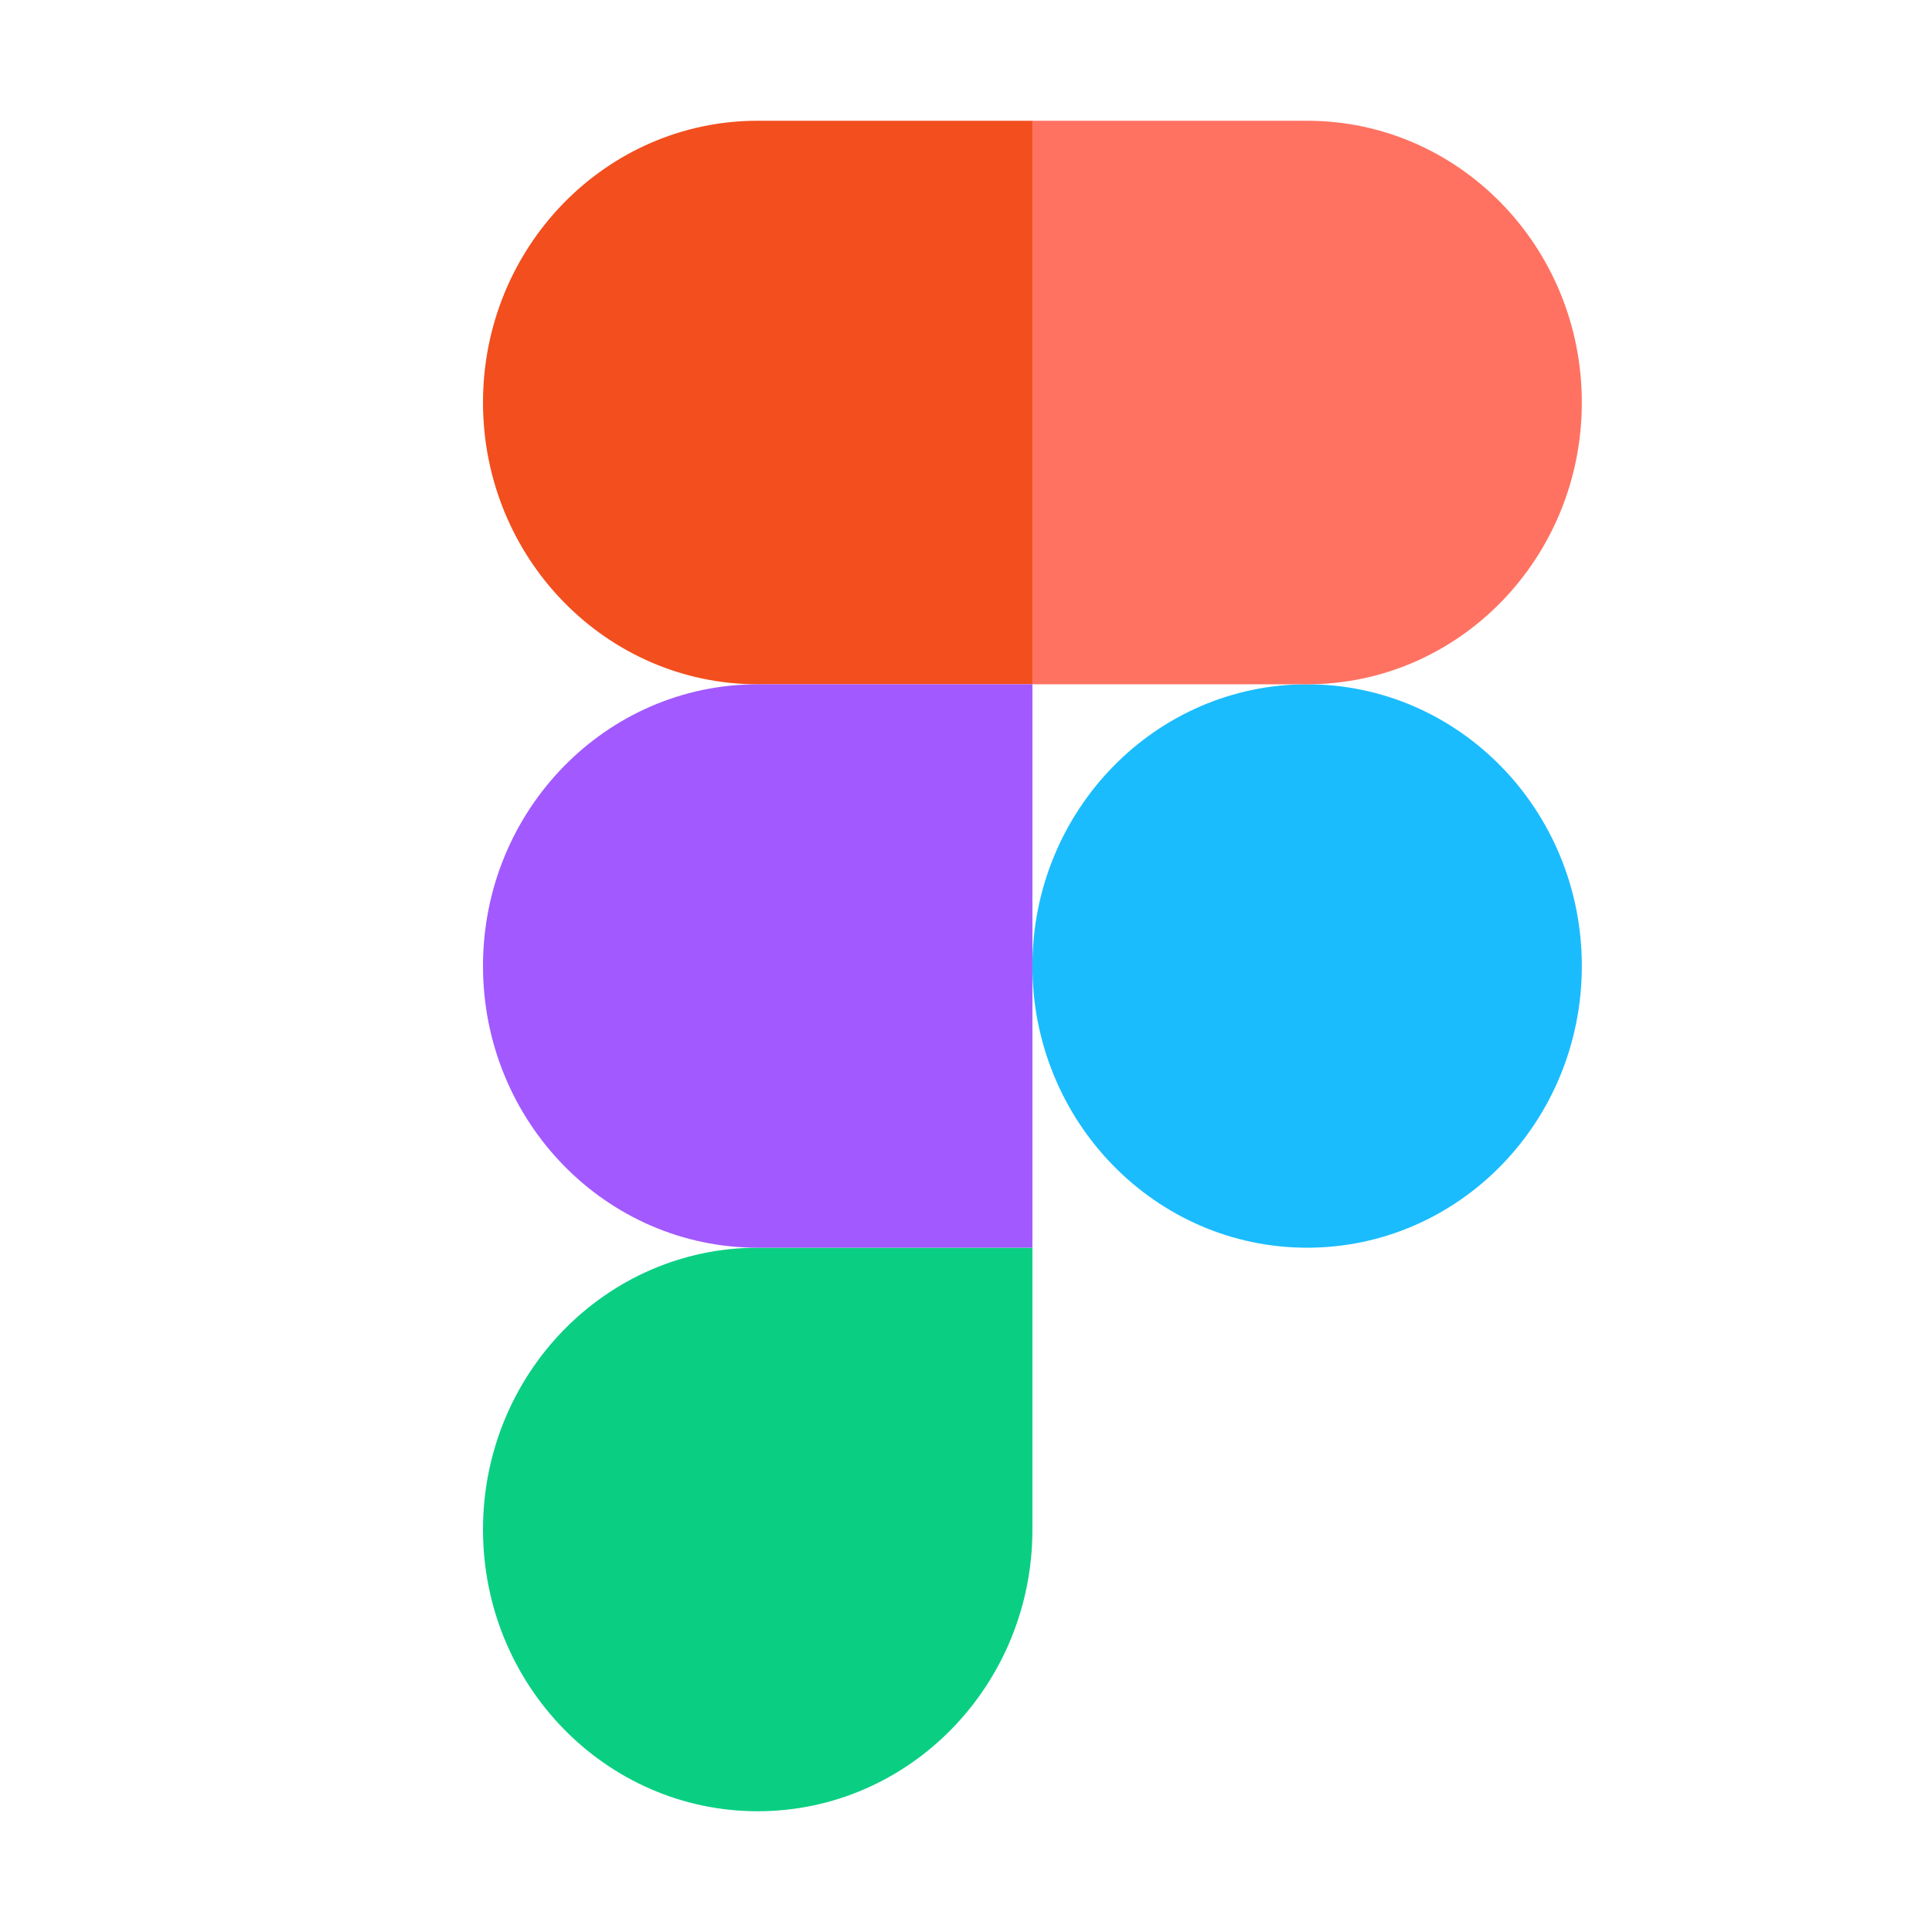
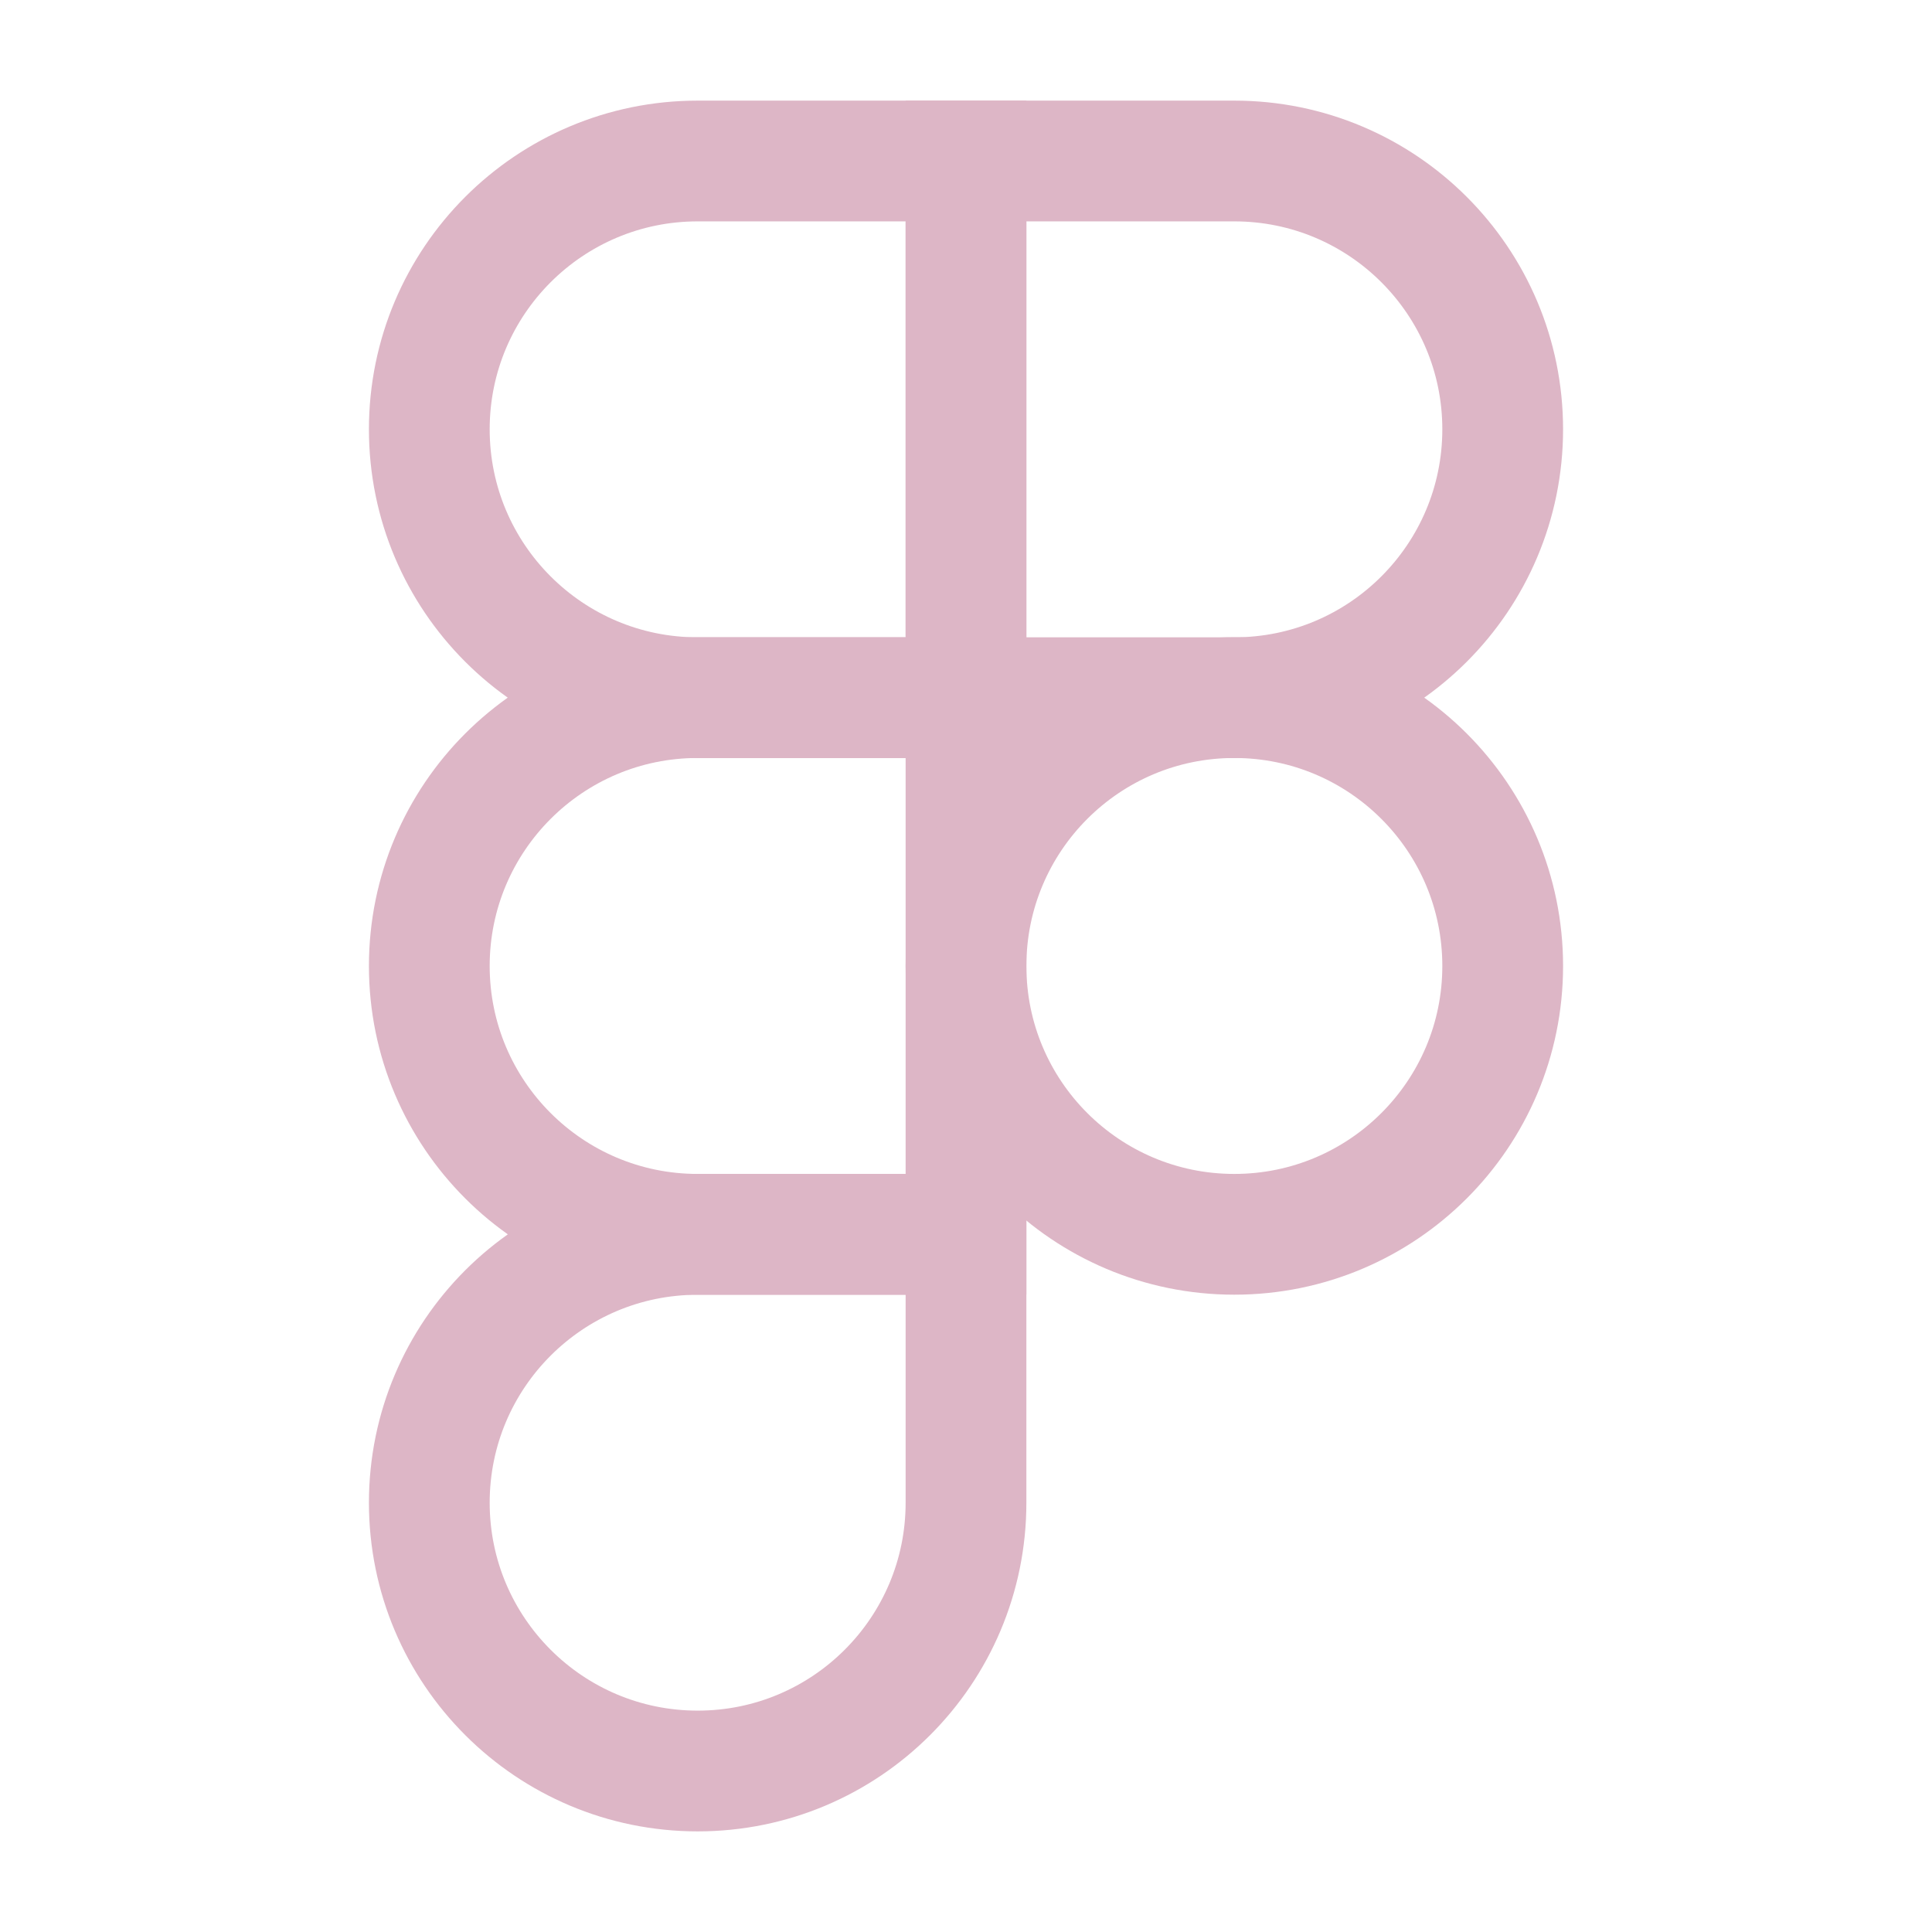
- <svg xmlns="http://www.w3.org/2000/svg" width="800px" height="800px" viewBox="0 0 16 16" fill="none">
-   <path fill="#1ABCFE" d="M8.55 8c0-1.289 1.019-2.333 2.275-2.333C12.082 5.667 13.1 6.71 13.1 8c0 1.289-1.018 2.333-2.275 2.333C9.57 10.333 8.55 9.29 8.55 8z" />
-   <path fill="#0ACF83" d="M4 12.667c0-1.289 1.019-2.334 2.275-2.334H8.55v2.334C8.55 13.955 7.531 15 6.275 15S4 13.955 4 12.667z" />
-   <path fill="#FF7262" d="M8.55 1v4.667h2.275c1.257 0 2.275-1.045 2.275-2.334C13.1 2.045 12.082 1 10.825 1H8.55z" />
-   <path fill="#F24E1E" d="M4 3.333c0 1.289 1.019 2.334 2.275 2.334H8.55V1H6.275C5.019 1 4 2.045 4 3.333z" />
-   <path fill="#A259FF" d="M4 8c0 1.289 1.019 2.333 2.275 2.333H8.55V5.667H6.275C5.019 5.667 4 6.71 4 8z" />
+ <svg xmlns="http://www.w3.org/2000/svg" width="800px" height="800px" viewBox="0 0 24 24" fill="none">
+   <g id="SVGRepo_bgCarrier" stroke-width="0" />
+   <g id="SVGRepo_tracerCarrier" stroke-linecap="round" stroke-linejoin="round" />
+   <g id="SVGRepo_iconCarrier">
+     <path d="M12 2H8.667C6.826 2 5.333 3.492 5.333 5.333C5.333 7.174 6.826 8.667 8.667 8.667H12V2Z" stroke="#DDB6C6" stroke-width="1.5" />
+     <path d="M12 8.666H8.667C6.826 8.666 5.333 10.159 5.333 12C5.333 13.841 6.826 15.333 8.667 15.333H12V8.666Z" stroke="#DDB6C6" stroke-width="1.5" />
+     <path d="M18.667 12C18.667 13.841 17.174 15.333 15.333 15.333C13.492 15.333 12 13.841 12 12C12 10.159 13.492 8.666 15.333 8.666C17.174 8.666 18.667 10.159 18.667 12Z" stroke="#DDB6C6" stroke-width="1.5" />
+     <path d="M8.667 15.334H12V18.667C12 20.508 10.508 22 8.667 22C6.826 22 5.333 20.508 5.333 18.667C5.333 16.826 6.826 15.334 8.667 15.334Z" stroke="#DDB6C6" stroke-width="1.5" />
+     <path d="M12 2H15.333C17.174 2 18.667 3.492 18.667 5.333C18.667 7.174 17.174 8.667 15.333 8.667H12V2Z" stroke="#DDB6C6" stroke-width="1.5" />
+   </g>
</svg>
